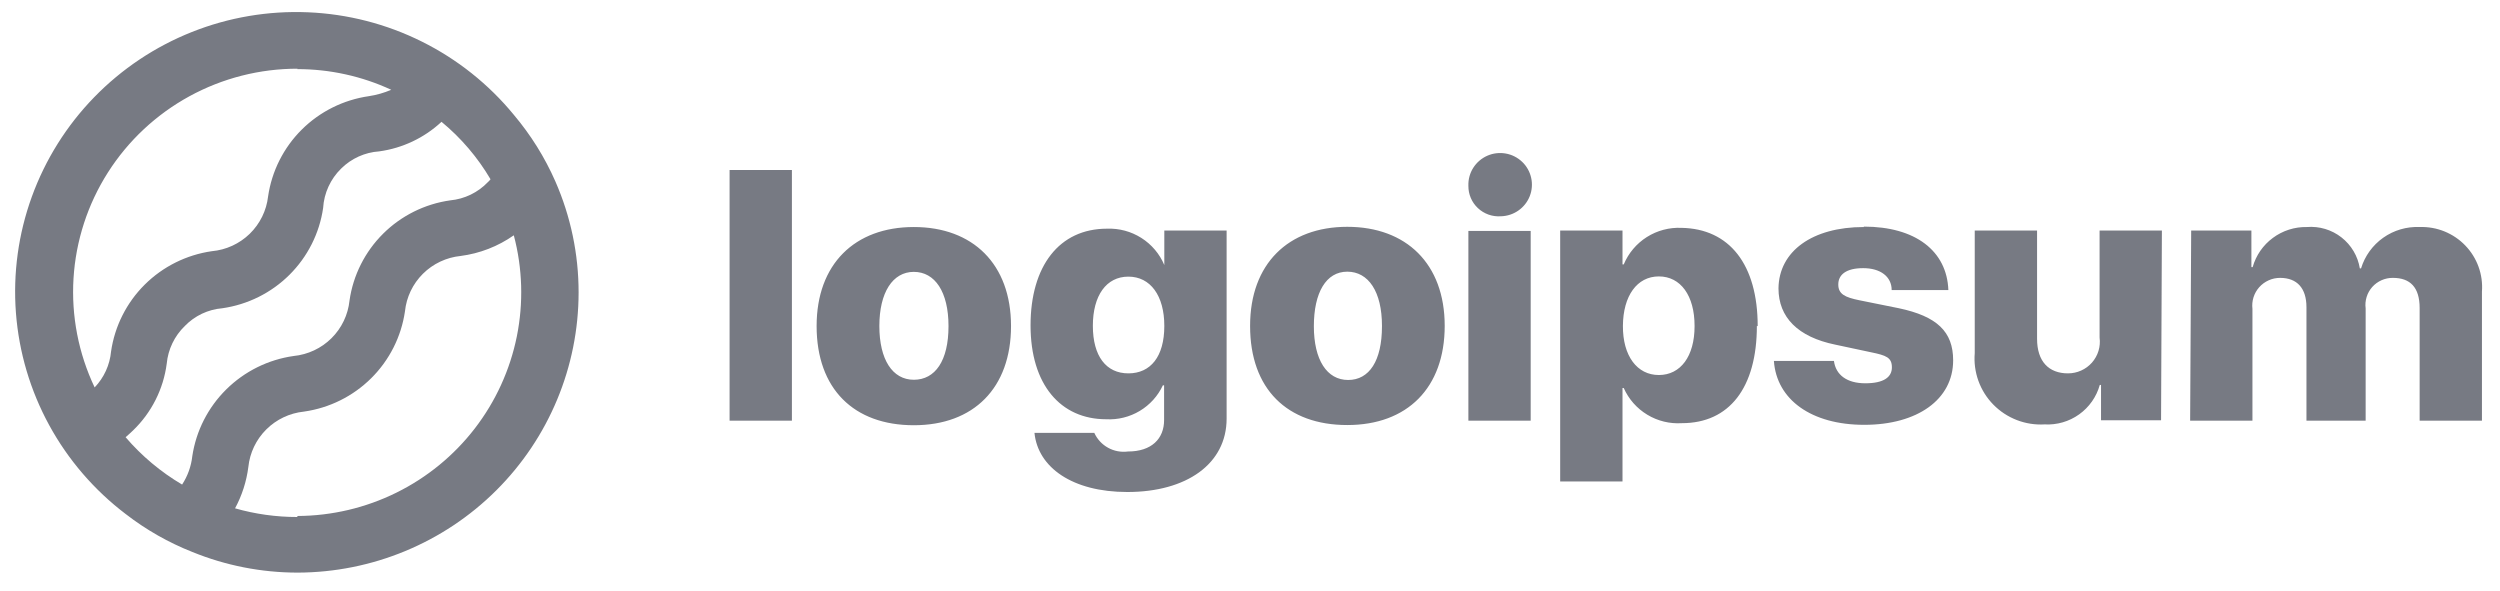
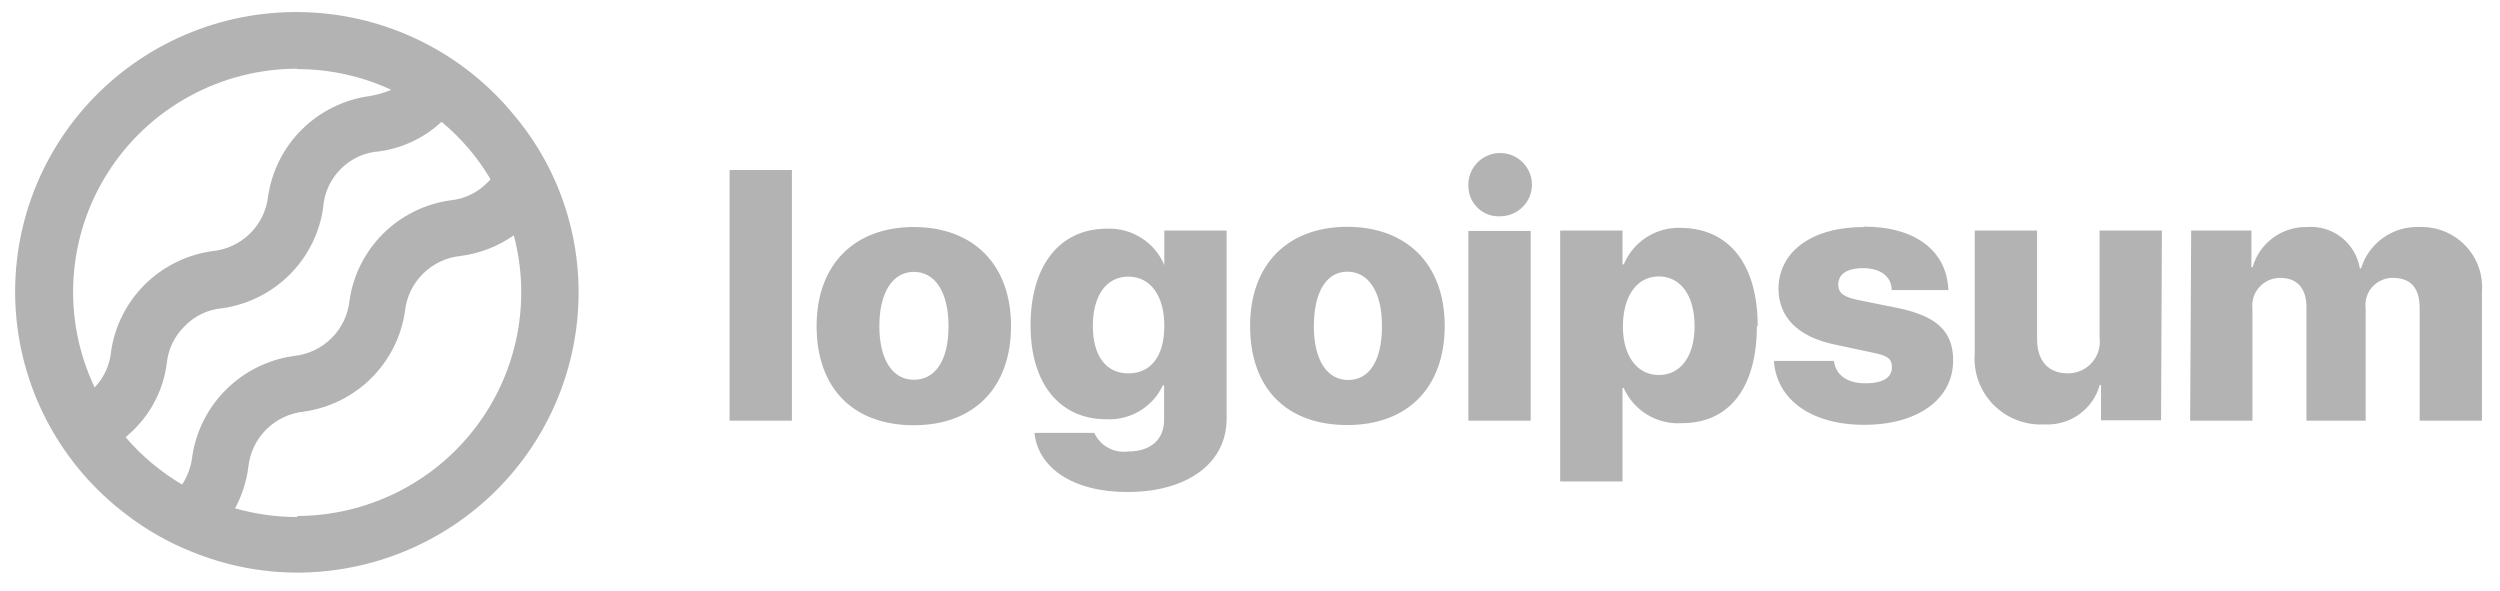
- <svg xmlns="http://www.w3.org/2000/svg" width="127" height="30" viewBox="0 0 127 30" fill="none">
+ <svg xmlns="http://www.w3.org/2000/svg" width="127" height="30" viewBox="0 0 127 30" fill="grey">
  <g opacity="0.6">
-     <path d="M37.063 8.635H40.229V21.371H37.063V8.635ZM41.484 16.562C41.484 13.412 43.426 11.533 46.422 11.533C49.419 11.533 51.36 13.412 51.36 16.562C51.36 19.712 49.461 21.602 46.422 21.602C43.383 21.602 41.484 19.765 41.484 16.562ZM48.184 16.562C48.184 14.83 47.498 13.811 46.422 13.811C45.346 13.811 44.671 14.861 44.671 16.562C44.671 18.263 45.335 19.292 46.422 19.292C47.509 19.292 48.184 18.326 48.184 16.573V16.562ZM52.552 21.991H55.591C55.736 22.31 55.98 22.575 56.288 22.745C56.596 22.916 56.951 22.982 57.3 22.936C58.503 22.936 59.136 22.285 59.136 21.34V19.576H59.073C58.821 20.116 58.412 20.569 57.898 20.876C57.385 21.183 56.791 21.33 56.193 21.298C53.882 21.298 52.352 19.544 52.352 16.531C52.352 13.517 53.808 11.617 56.235 11.617C56.852 11.593 57.461 11.757 57.981 12.087C58.502 12.417 58.909 12.898 59.147 13.465V11.711H62.312V21.266C62.312 23.566 60.276 24.994 57.269 24.994C54.473 24.994 52.732 23.744 52.552 22.001V21.991ZM59.147 16.552C59.147 15.019 58.44 14.053 57.322 14.053C56.203 14.053 55.517 15.008 55.517 16.552C55.517 18.095 56.193 18.967 57.322 18.967C58.45 18.967 59.147 18.116 59.147 16.562V16.552ZM63.505 16.552C63.505 13.402 65.446 11.522 68.442 11.522C71.439 11.522 73.391 13.402 73.391 16.552C73.391 19.702 71.492 21.592 68.442 21.592C65.393 21.592 63.505 19.765 63.505 16.562V16.552ZM70.204 16.552C70.204 14.819 69.519 13.801 68.442 13.801C67.366 13.801 66.744 14.861 66.744 16.573C66.744 18.284 67.408 19.303 68.485 19.303C69.561 19.303 70.204 18.326 70.204 16.573V16.552ZM74.594 9.422C74.585 9.104 74.672 8.791 74.843 8.522C75.014 8.253 75.261 8.041 75.553 7.912C75.846 7.783 76.17 7.743 76.485 7.798C76.8 7.852 77.091 7.999 77.323 8.219C77.554 8.438 77.714 8.722 77.783 9.032C77.853 9.343 77.828 9.667 77.712 9.963C77.596 10.26 77.394 10.515 77.132 10.697C76.87 10.88 76.559 10.98 76.24 10.987C76.028 11.001 75.815 10.972 75.615 10.901C75.415 10.829 75.232 10.718 75.078 10.573C74.923 10.428 74.8 10.253 74.717 10.058C74.634 9.864 74.592 9.654 74.594 9.443V9.422ZM74.594 11.732H77.759V21.371H74.594V11.732ZM89.249 16.552C89.249 19.702 87.846 21.497 85.44 21.497C84.823 21.537 84.209 21.387 83.681 21.067C83.153 20.748 82.735 20.275 82.486 19.712H82.423V24.458H79.257V11.711H82.423V13.433H82.486C82.724 12.861 83.133 12.376 83.658 12.043C84.183 11.711 84.798 11.547 85.419 11.575C87.846 11.617 89.291 13.423 89.291 16.573L89.249 16.552ZM86.084 16.552C86.084 15.019 85.377 14.042 84.269 14.042C83.161 14.042 82.454 15.029 82.444 16.552C82.433 18.074 83.161 19.051 84.269 19.051C85.377 19.051 86.084 18.095 86.084 16.573V16.552ZM94.683 11.512C97.31 11.512 98.903 12.751 98.977 14.735H96.097C96.097 14.053 95.527 13.622 94.651 13.622C93.776 13.622 93.385 13.958 93.385 14.452C93.385 14.945 93.734 15.103 94.44 15.25L96.466 15.659C98.397 16.069 99.22 16.846 99.22 18.305C99.22 20.3 97.395 21.581 94.704 21.581C92.014 21.581 90.252 20.3 90.114 18.337H93.164C93.259 19.051 93.828 19.471 94.757 19.471C95.685 19.471 96.108 19.166 96.108 18.662C96.108 18.158 95.812 18.053 95.052 17.896L93.227 17.507C91.338 17.119 90.347 16.121 90.347 14.651C90.368 12.761 92.066 11.533 94.683 11.533V11.512ZM109.782 21.35H106.732V19.555H106.669C106.502 20.157 106.132 20.685 105.621 21.05C105.111 21.415 104.49 21.595 103.863 21.56C103.382 21.587 102.9 21.512 102.452 21.338C102.003 21.164 101.596 20.896 101.26 20.553C100.924 20.21 100.666 19.798 100.503 19.347C100.341 18.896 100.277 18.415 100.317 17.938V11.711H103.483V17.213C103.483 18.358 104.074 18.967 105.055 18.967C105.285 18.967 105.512 18.919 105.722 18.824C105.932 18.73 106.119 18.593 106.271 18.421C106.423 18.248 106.536 18.046 106.603 17.827C106.67 17.608 106.689 17.377 106.659 17.15V11.711H109.824L109.782 21.35ZM111.312 11.711H114.371V13.57H114.435C114.603 12.975 114.964 12.452 115.463 12.084C115.961 11.715 116.568 11.521 117.189 11.533C117.82 11.482 118.448 11.67 118.946 12.059C119.445 12.449 119.778 13.01 119.879 13.633H119.942C120.134 13.004 120.53 12.456 121.069 12.076C121.608 11.695 122.258 11.504 122.918 11.533C123.348 11.518 123.777 11.594 124.176 11.755C124.575 11.917 124.936 12.16 125.234 12.469C125.533 12.778 125.763 13.146 125.909 13.549C126.055 13.952 126.115 14.381 126.083 14.809V21.371H122.918V15.649C122.918 14.599 122.443 14.116 121.557 14.116C121.359 14.114 121.163 14.155 120.983 14.235C120.802 14.315 120.641 14.432 120.51 14.579C120.379 14.727 120.281 14.9 120.224 15.088C120.166 15.276 120.149 15.475 120.175 15.67V21.371H117.168V15.607C117.168 14.641 116.693 14.116 115.828 14.116C115.628 14.116 115.43 14.158 115.248 14.24C115.066 14.321 114.903 14.44 114.77 14.589C114.637 14.738 114.538 14.913 114.478 15.103C114.419 15.293 114.4 15.493 114.424 15.691V21.371H111.259L111.312 11.711Z" fill="#1D2130" />
-     <path d="M28.211 9.212C27.674 7.99 26.963 6.852 26.101 5.831C24.826 4.278 23.234 3.01 21.431 2.113C19.629 1.215 17.655 0.708 15.641 0.624C13.627 0.54 11.618 0.881 9.746 1.626C7.875 2.37 6.182 3.501 4.781 4.943C3.38 6.385 2.302 8.106 1.617 9.993C0.932 11.88 0.657 13.889 0.809 15.89C0.961 17.89 1.537 19.836 2.499 21.598C3.462 23.361 4.788 24.901 6.391 26.117C7.42 26.913 8.557 27.56 9.768 28.039C11.465 28.731 13.282 29.088 15.117 29.089C18.904 29.08 22.534 27.578 25.21 24.911C27.886 22.244 29.39 18.63 29.393 14.861C29.395 12.917 28.993 10.994 28.211 9.212ZM15.106 3.511C16.754 3.511 18.382 3.869 19.875 4.561C19.511 4.717 19.128 4.827 18.736 4.886C17.445 5.072 16.249 5.669 15.327 6.586C14.405 7.504 13.806 8.694 13.619 9.979C13.537 10.699 13.207 11.369 12.687 11.876C12.166 12.383 11.485 12.696 10.759 12.761C9.469 12.947 8.273 13.543 7.35 14.461C6.428 15.379 5.829 16.569 5.642 17.854C5.579 18.539 5.285 19.182 4.808 19.681C3.986 17.952 3.617 16.044 3.735 14.134C3.853 12.225 4.454 10.376 5.483 8.76C6.511 7.145 7.934 5.814 9.619 4.892C11.303 3.971 13.195 3.488 15.117 3.49L15.106 3.511ZM6.381 22.211C6.507 22.096 6.634 21.991 6.76 21.865C7.699 20.959 8.302 19.764 8.47 18.473C8.538 17.748 8.863 17.07 9.388 16.562C9.892 16.04 10.572 15.718 11.297 15.659C12.588 15.473 13.784 14.877 14.706 13.959C15.629 13.041 16.228 11.851 16.415 10.567C16.46 9.808 16.788 9.093 17.333 8.561C17.85 8.049 18.535 7.739 19.264 7.69C20.449 7.527 21.555 7.003 22.429 6.188C23.424 7.009 24.266 7.997 24.919 9.107C24.879 9.161 24.833 9.21 24.782 9.254C24.278 9.781 23.6 10.11 22.872 10.178C21.58 10.361 20.382 10.956 19.459 11.875C18.537 12.793 17.938 13.985 17.755 15.271C17.68 15.993 17.357 16.669 16.84 17.181C16.323 17.694 15.643 18.013 14.916 18.085C13.622 18.269 12.422 18.864 11.494 19.782C10.566 20.699 9.961 21.89 9.768 23.177C9.711 23.69 9.534 24.183 9.251 24.616C8.168 23.976 7.198 23.164 6.381 22.211ZM15.106 26.264C14.036 26.265 12.97 26.117 11.941 25.823C12.293 25.17 12.522 24.458 12.616 23.723C12.69 23.002 13.012 22.328 13.527 21.816C14.042 21.303 14.719 20.983 15.444 20.909C16.737 20.725 17.935 20.13 18.859 19.212C19.784 18.294 20.384 17.103 20.572 15.817C20.646 15.095 20.968 14.422 21.483 13.909C21.998 13.396 22.675 13.076 23.4 13.003C24.372 12.877 25.3 12.516 26.101 11.953C26.546 13.63 26.598 15.387 26.255 17.089C25.911 18.79 25.181 20.39 24.119 21.767C23.058 23.143 21.694 24.26 20.131 25.03C18.569 25.801 16.85 26.205 15.106 26.212V26.264Z" fill="#1D2130" />
+     <path d="M37.063 8.635H40.229V21.371H37.063V8.635ZM41.484 16.562C41.484 13.412 43.426 11.533 46.422 11.533C49.419 11.533 51.36 13.412 51.36 16.562C51.36 19.712 49.461 21.602 46.422 21.602C43.383 21.602 41.484 19.765 41.484 16.562ZM48.184 16.562C48.184 14.83 47.498 13.811 46.422 13.811C45.346 13.811 44.671 14.861 44.671 16.562C44.671 18.263 45.335 19.292 46.422 19.292C47.509 19.292 48.184 18.326 48.184 16.573V16.562ZM52.552 21.991H55.591C55.736 22.31 55.98 22.575 56.288 22.745C56.596 22.916 56.951 22.982 57.3 22.936C58.503 22.936 59.136 22.285 59.136 21.34V19.576H59.073C58.821 20.116 58.412 20.569 57.898 20.876C57.385 21.183 56.791 21.33 56.193 21.298C53.882 21.298 52.352 19.544 52.352 16.531C52.352 13.517 53.808 11.617 56.235 11.617C56.852 11.593 57.461 11.757 57.981 12.087C58.502 12.417 58.909 12.898 59.147 13.465V11.711H62.312V21.266C62.312 23.566 60.276 24.994 57.269 24.994C54.473 24.994 52.732 23.744 52.552 22.001V21.991ZM59.147 16.552C59.147 15.019 58.44 14.053 57.322 14.053C56.203 14.053 55.517 15.008 55.517 16.552C55.517 18.095 56.193 18.967 57.322 18.967C58.45 18.967 59.147 18.116 59.147 16.562V16.552ZM63.505 16.552C63.505 13.402 65.446 11.522 68.442 11.522C71.439 11.522 73.391 13.402 73.391 16.552C73.391 19.702 71.492 21.592 68.442 21.592C65.393 21.592 63.505 19.765 63.505 16.562V16.552ZM70.204 16.552C70.204 14.819 69.519 13.801 68.442 13.801C67.366 13.801 66.744 14.861 66.744 16.573C66.744 18.284 67.408 19.303 68.485 19.303C69.561 19.303 70.204 18.326 70.204 16.573V16.552ZM74.594 9.422C74.585 9.104 74.672 8.791 74.843 8.522C75.014 8.253 75.261 8.041 75.553 7.912C75.846 7.783 76.17 7.743 76.485 7.798C76.8 7.852 77.091 7.999 77.323 8.219C77.554 8.438 77.714 8.722 77.783 9.032C77.853 9.343 77.828 9.667 77.712 9.963C77.596 10.26 77.394 10.515 77.132 10.697C76.87 10.88 76.559 10.98 76.24 10.987C76.028 11.001 75.815 10.972 75.615 10.901C75.415 10.829 75.232 10.718 75.078 10.573C74.923 10.428 74.8 10.253 74.717 10.058C74.634 9.864 74.592 9.654 74.594 9.443V9.422ZM74.594 11.732H77.759V21.371H74.594V11.732ZM89.249 16.552C89.249 19.702 87.846 21.497 85.44 21.497C84.823 21.537 84.209 21.387 83.681 21.067C83.153 20.748 82.735 20.275 82.486 19.712H82.423V24.458H79.257V11.711H82.423V13.433H82.486C82.724 12.861 83.133 12.376 83.658 12.043C84.183 11.711 84.798 11.547 85.419 11.575C87.846 11.617 89.291 13.423 89.291 16.573L89.249 16.552ZM86.084 16.552C86.084 15.019 85.377 14.042 84.269 14.042C83.161 14.042 82.454 15.029 82.444 16.552C82.433 18.074 83.161 19.051 84.269 19.051C85.377 19.051 86.084 18.095 86.084 16.573V16.552ZM94.683 11.512C97.31 11.512 98.903 12.751 98.977 14.735H96.097C96.097 14.053 95.527 13.622 94.651 13.622C93.776 13.622 93.385 13.958 93.385 14.452C93.385 14.945 93.734 15.103 94.44 15.25L96.466 15.659C98.397 16.069 99.22 16.846 99.22 18.305C99.22 20.3 97.395 21.581 94.704 21.581C92.014 21.581 90.252 20.3 90.114 18.337H93.164C93.259 19.051 93.828 19.471 94.757 19.471C95.685 19.471 96.108 19.166 96.108 18.662C96.108 18.158 95.812 18.053 95.052 17.896L93.227 17.507C91.338 17.119 90.347 16.121 90.347 14.651C90.368 12.761 92.066 11.533 94.683 11.533V11.512ZM109.782 21.35H106.732V19.555H106.669C106.502 20.157 106.132 20.685 105.621 21.05C105.111 21.415 104.49 21.595 103.863 21.56C103.382 21.587 102.9 21.512 102.452 21.338C102.003 21.164 101.596 20.896 101.26 20.553C100.924 20.21 100.666 19.798 100.503 19.347C100.341 18.896 100.277 18.415 100.317 17.938V11.711H103.483V17.213C103.483 18.358 104.074 18.967 105.055 18.967C105.285 18.967 105.512 18.919 105.722 18.824C105.932 18.73 106.119 18.593 106.271 18.421C106.423 18.248 106.536 18.046 106.603 17.827C106.67 17.608 106.689 17.377 106.659 17.15V11.711H109.824L109.782 21.35ZM111.312 11.711H114.371V13.57H114.435C114.603 12.975 114.964 12.452 115.463 12.084C115.961 11.715 116.568 11.521 117.189 11.533C117.82 11.482 118.448 11.67 118.946 12.059C119.445 12.449 119.778 13.01 119.879 13.633H119.942C120.134 13.004 120.53 12.456 121.069 12.076C121.608 11.695 122.258 11.504 122.918 11.533C123.348 11.518 123.777 11.594 124.176 11.755C124.575 11.917 124.936 12.16 125.234 12.469C125.533 12.778 125.763 13.146 125.909 13.549C126.055 13.952 126.115 14.381 126.083 14.809V21.371H122.918V15.649C122.918 14.599 122.443 14.116 121.557 14.116C121.359 14.114 121.163 14.155 120.983 14.235C120.802 14.315 120.641 14.432 120.51 14.579C120.379 14.727 120.281 14.9 120.224 15.088C120.166 15.276 120.149 15.475 120.175 15.67V21.371H117.168V15.607C117.168 14.641 116.693 14.116 115.828 14.116C115.628 14.116 115.43 14.158 115.248 14.24C115.066 14.321 114.903 14.44 114.77 14.589C114.637 14.738 114.538 14.913 114.478 15.103C114.419 15.293 114.4 15.493 114.424 15.691V21.371H111.259L111.312 11.711Z" fill="grey" />
+     <path d="M28.211 9.212C27.674 7.99 26.963 6.852 26.101 5.831C24.826 4.278 23.234 3.01 21.431 2.113C19.629 1.215 17.655 0.708 15.641 0.624C13.627 0.54 11.618 0.881 9.746 1.626C7.875 2.37 6.182 3.501 4.781 4.943C3.38 6.385 2.302 8.106 1.617 9.993C0.932 11.88 0.657 13.889 0.809 15.89C0.961 17.89 1.537 19.836 2.499 21.598C3.462 23.361 4.788 24.901 6.391 26.117C7.42 26.913 8.557 27.56 9.768 28.039C11.465 28.731 13.282 29.088 15.117 29.089C18.904 29.08 22.534 27.578 25.21 24.911C27.886 22.244 29.39 18.63 29.393 14.861C29.395 12.917 28.993 10.994 28.211 9.212ZM15.106 3.511C16.754 3.511 18.382 3.869 19.875 4.561C19.511 4.717 19.128 4.827 18.736 4.886C17.445 5.072 16.249 5.669 15.327 6.586C14.405 7.504 13.806 8.694 13.619 9.979C13.537 10.699 13.207 11.369 12.687 11.876C12.166 12.383 11.485 12.696 10.759 12.761C9.469 12.947 8.273 13.543 7.35 14.461C6.428 15.379 5.829 16.569 5.642 17.854C5.579 18.539 5.285 19.182 4.808 19.681C3.986 17.952 3.617 16.044 3.735 14.134C3.853 12.225 4.454 10.376 5.483 8.76C6.511 7.145 7.934 5.814 9.619 4.892C11.303 3.971 13.195 3.488 15.117 3.49L15.106 3.511ZM6.381 22.211C6.507 22.096 6.634 21.991 6.76 21.865C7.699 20.959 8.302 19.764 8.47 18.473C8.538 17.748 8.863 17.07 9.388 16.562C9.892 16.04 10.572 15.718 11.297 15.659C12.588 15.473 13.784 14.877 14.706 13.959C15.629 13.041 16.228 11.851 16.415 10.567C16.46 9.808 16.788 9.093 17.333 8.561C17.85 8.049 18.535 7.739 19.264 7.69C20.449 7.527 21.555 7.003 22.429 6.188C23.424 7.009 24.266 7.997 24.919 9.107C24.879 9.161 24.833 9.21 24.782 9.254C24.278 9.781 23.6 10.11 22.872 10.178C21.58 10.361 20.382 10.956 19.459 11.875C18.537 12.793 17.938 13.985 17.755 15.271C17.68 15.993 17.357 16.669 16.84 17.181C16.323 17.694 15.643 18.013 14.916 18.085C13.622 18.269 12.422 18.864 11.494 19.782C10.566 20.699 9.961 21.89 9.768 23.177C9.711 23.69 9.534 24.183 9.251 24.616C8.168 23.976 7.198 23.164 6.381 22.211ZM15.106 26.264C14.036 26.265 12.97 26.117 11.941 25.823C12.293 25.17 12.522 24.458 12.616 23.723C12.69 23.002 13.012 22.328 13.527 21.816C14.042 21.303 14.719 20.983 15.444 20.909C16.737 20.725 17.935 20.13 18.859 19.212C19.784 18.294 20.384 17.103 20.572 15.817C20.646 15.095 20.968 14.422 21.483 13.909C21.998 13.396 22.675 13.076 23.4 13.003C24.372 12.877 25.3 12.516 26.101 11.953C26.546 13.63 26.598 15.387 26.255 17.089C25.911 18.79 25.181 20.39 24.119 21.767C23.058 23.143 21.694 24.26 20.131 25.03C18.569 25.801 16.85 26.205 15.106 26.212V26.264Z" fill="grey" />
  </g>
</svg>
